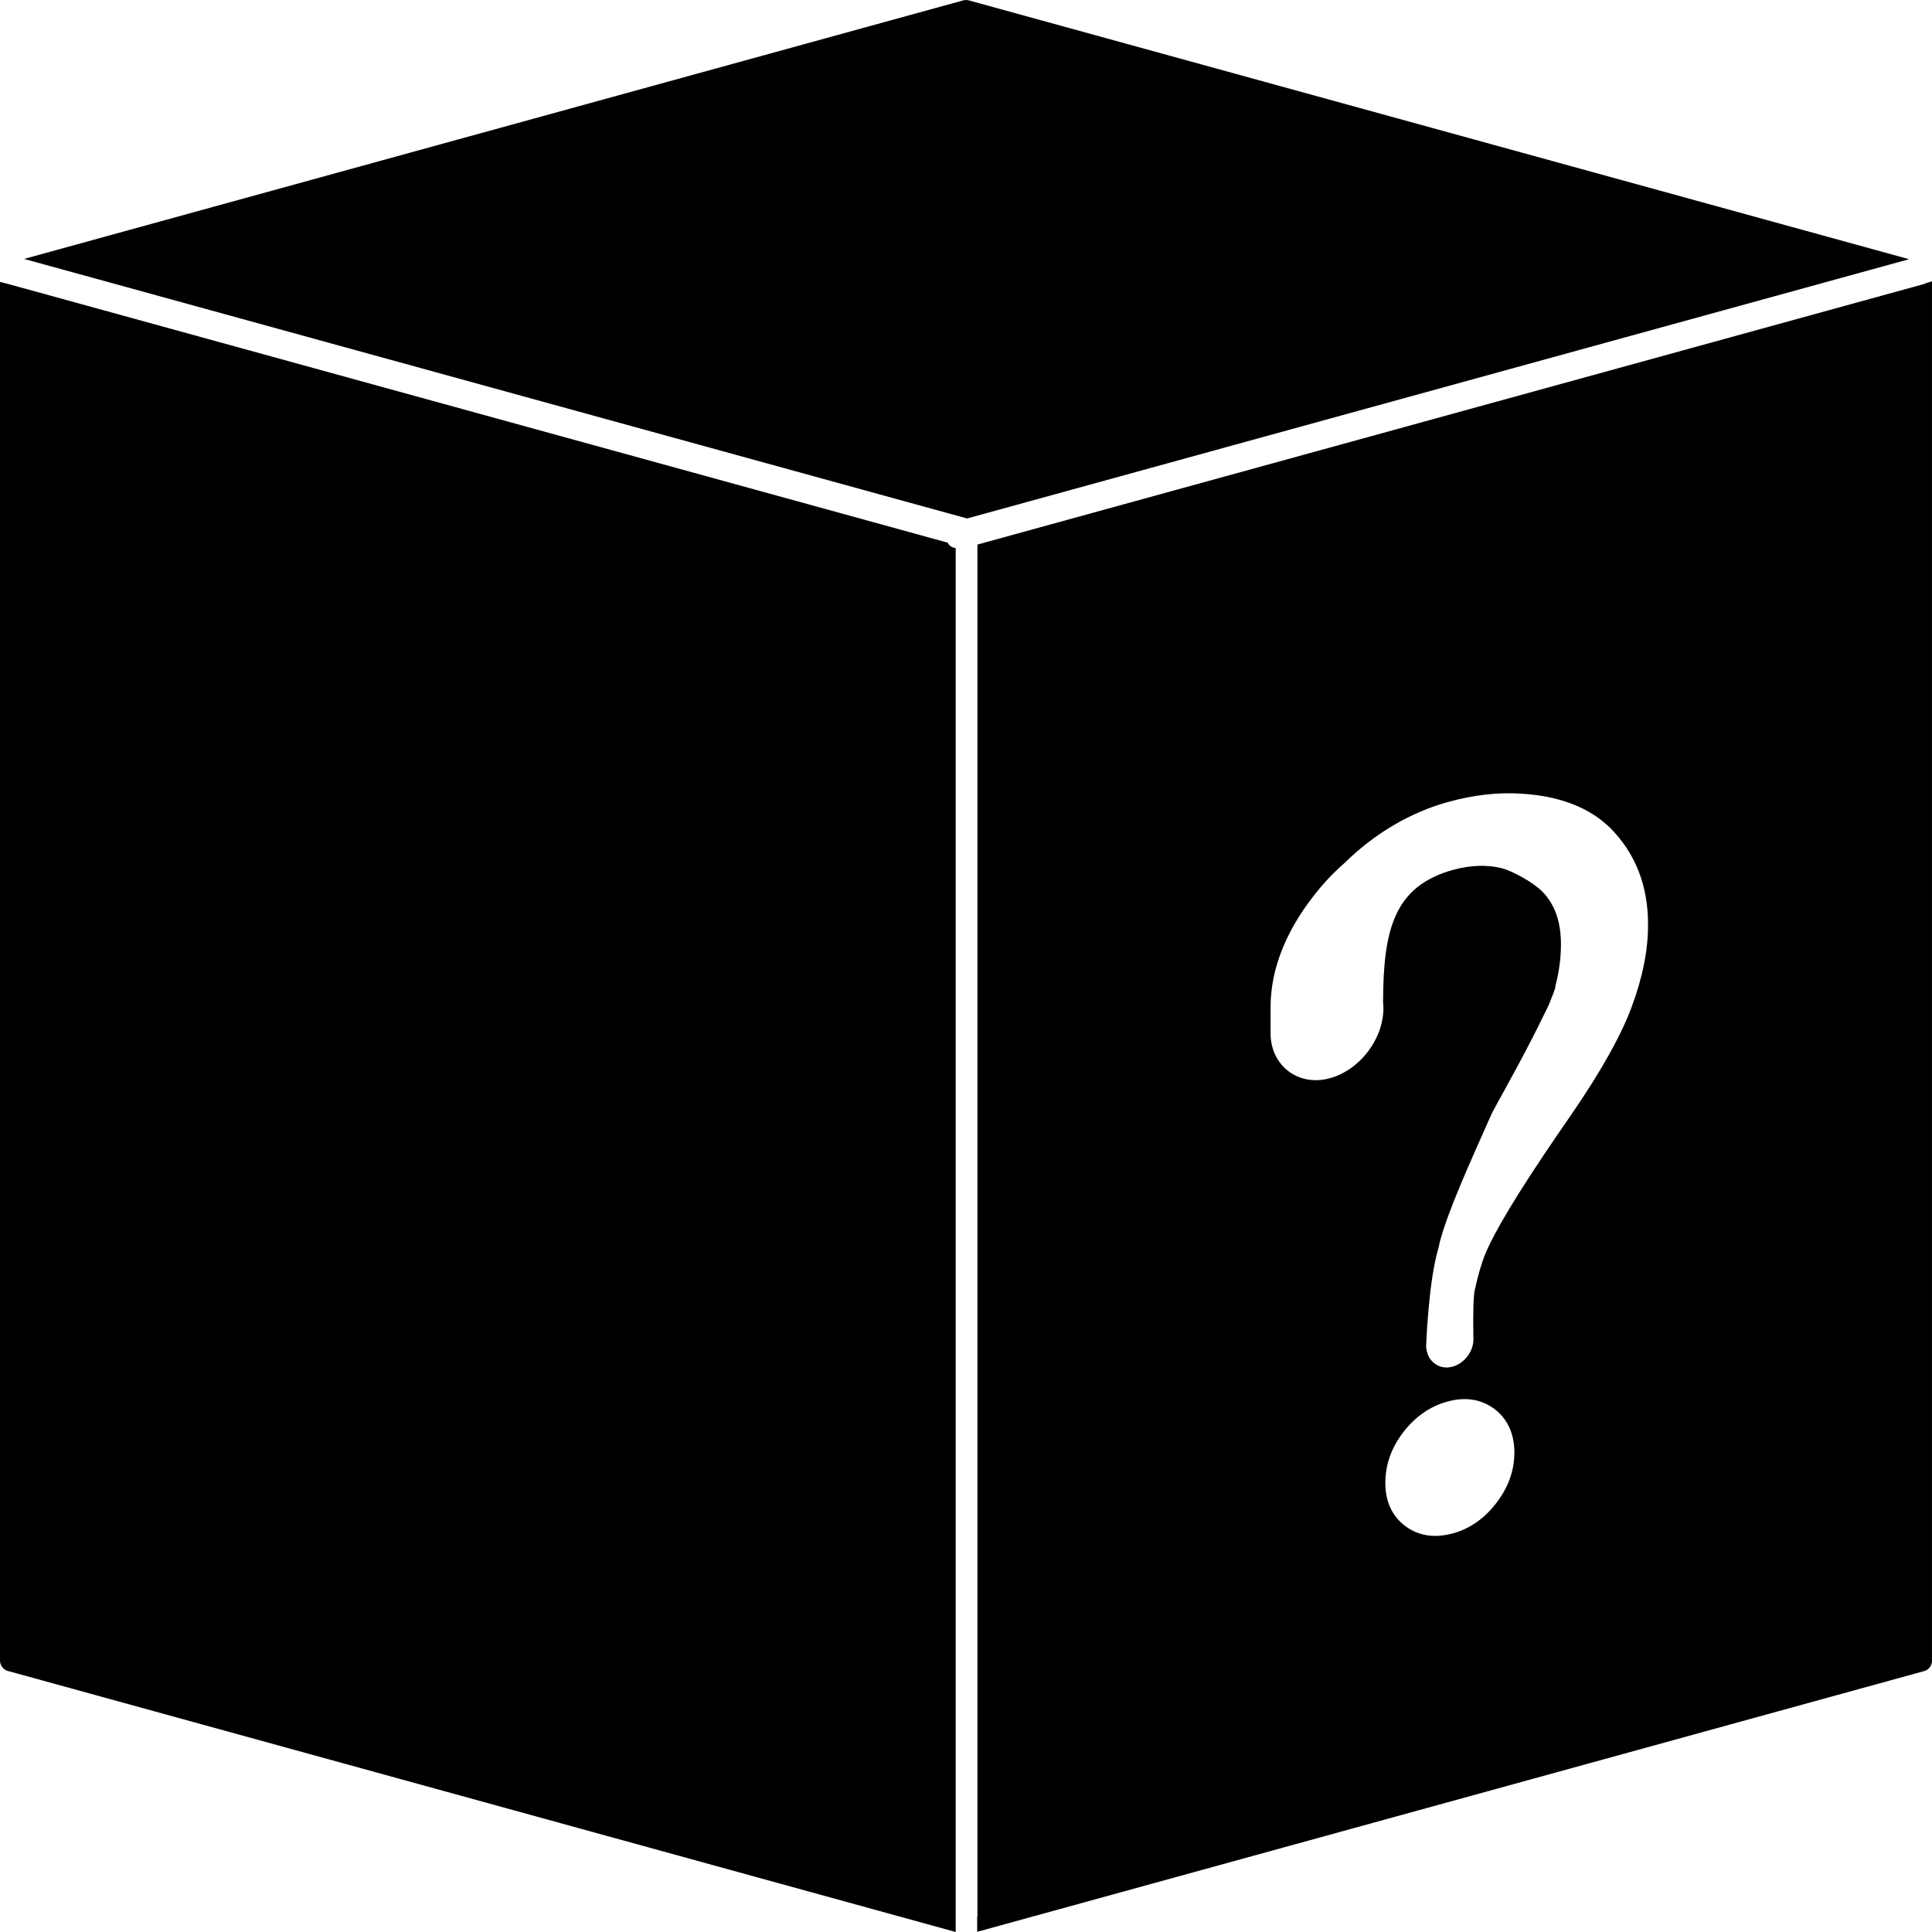
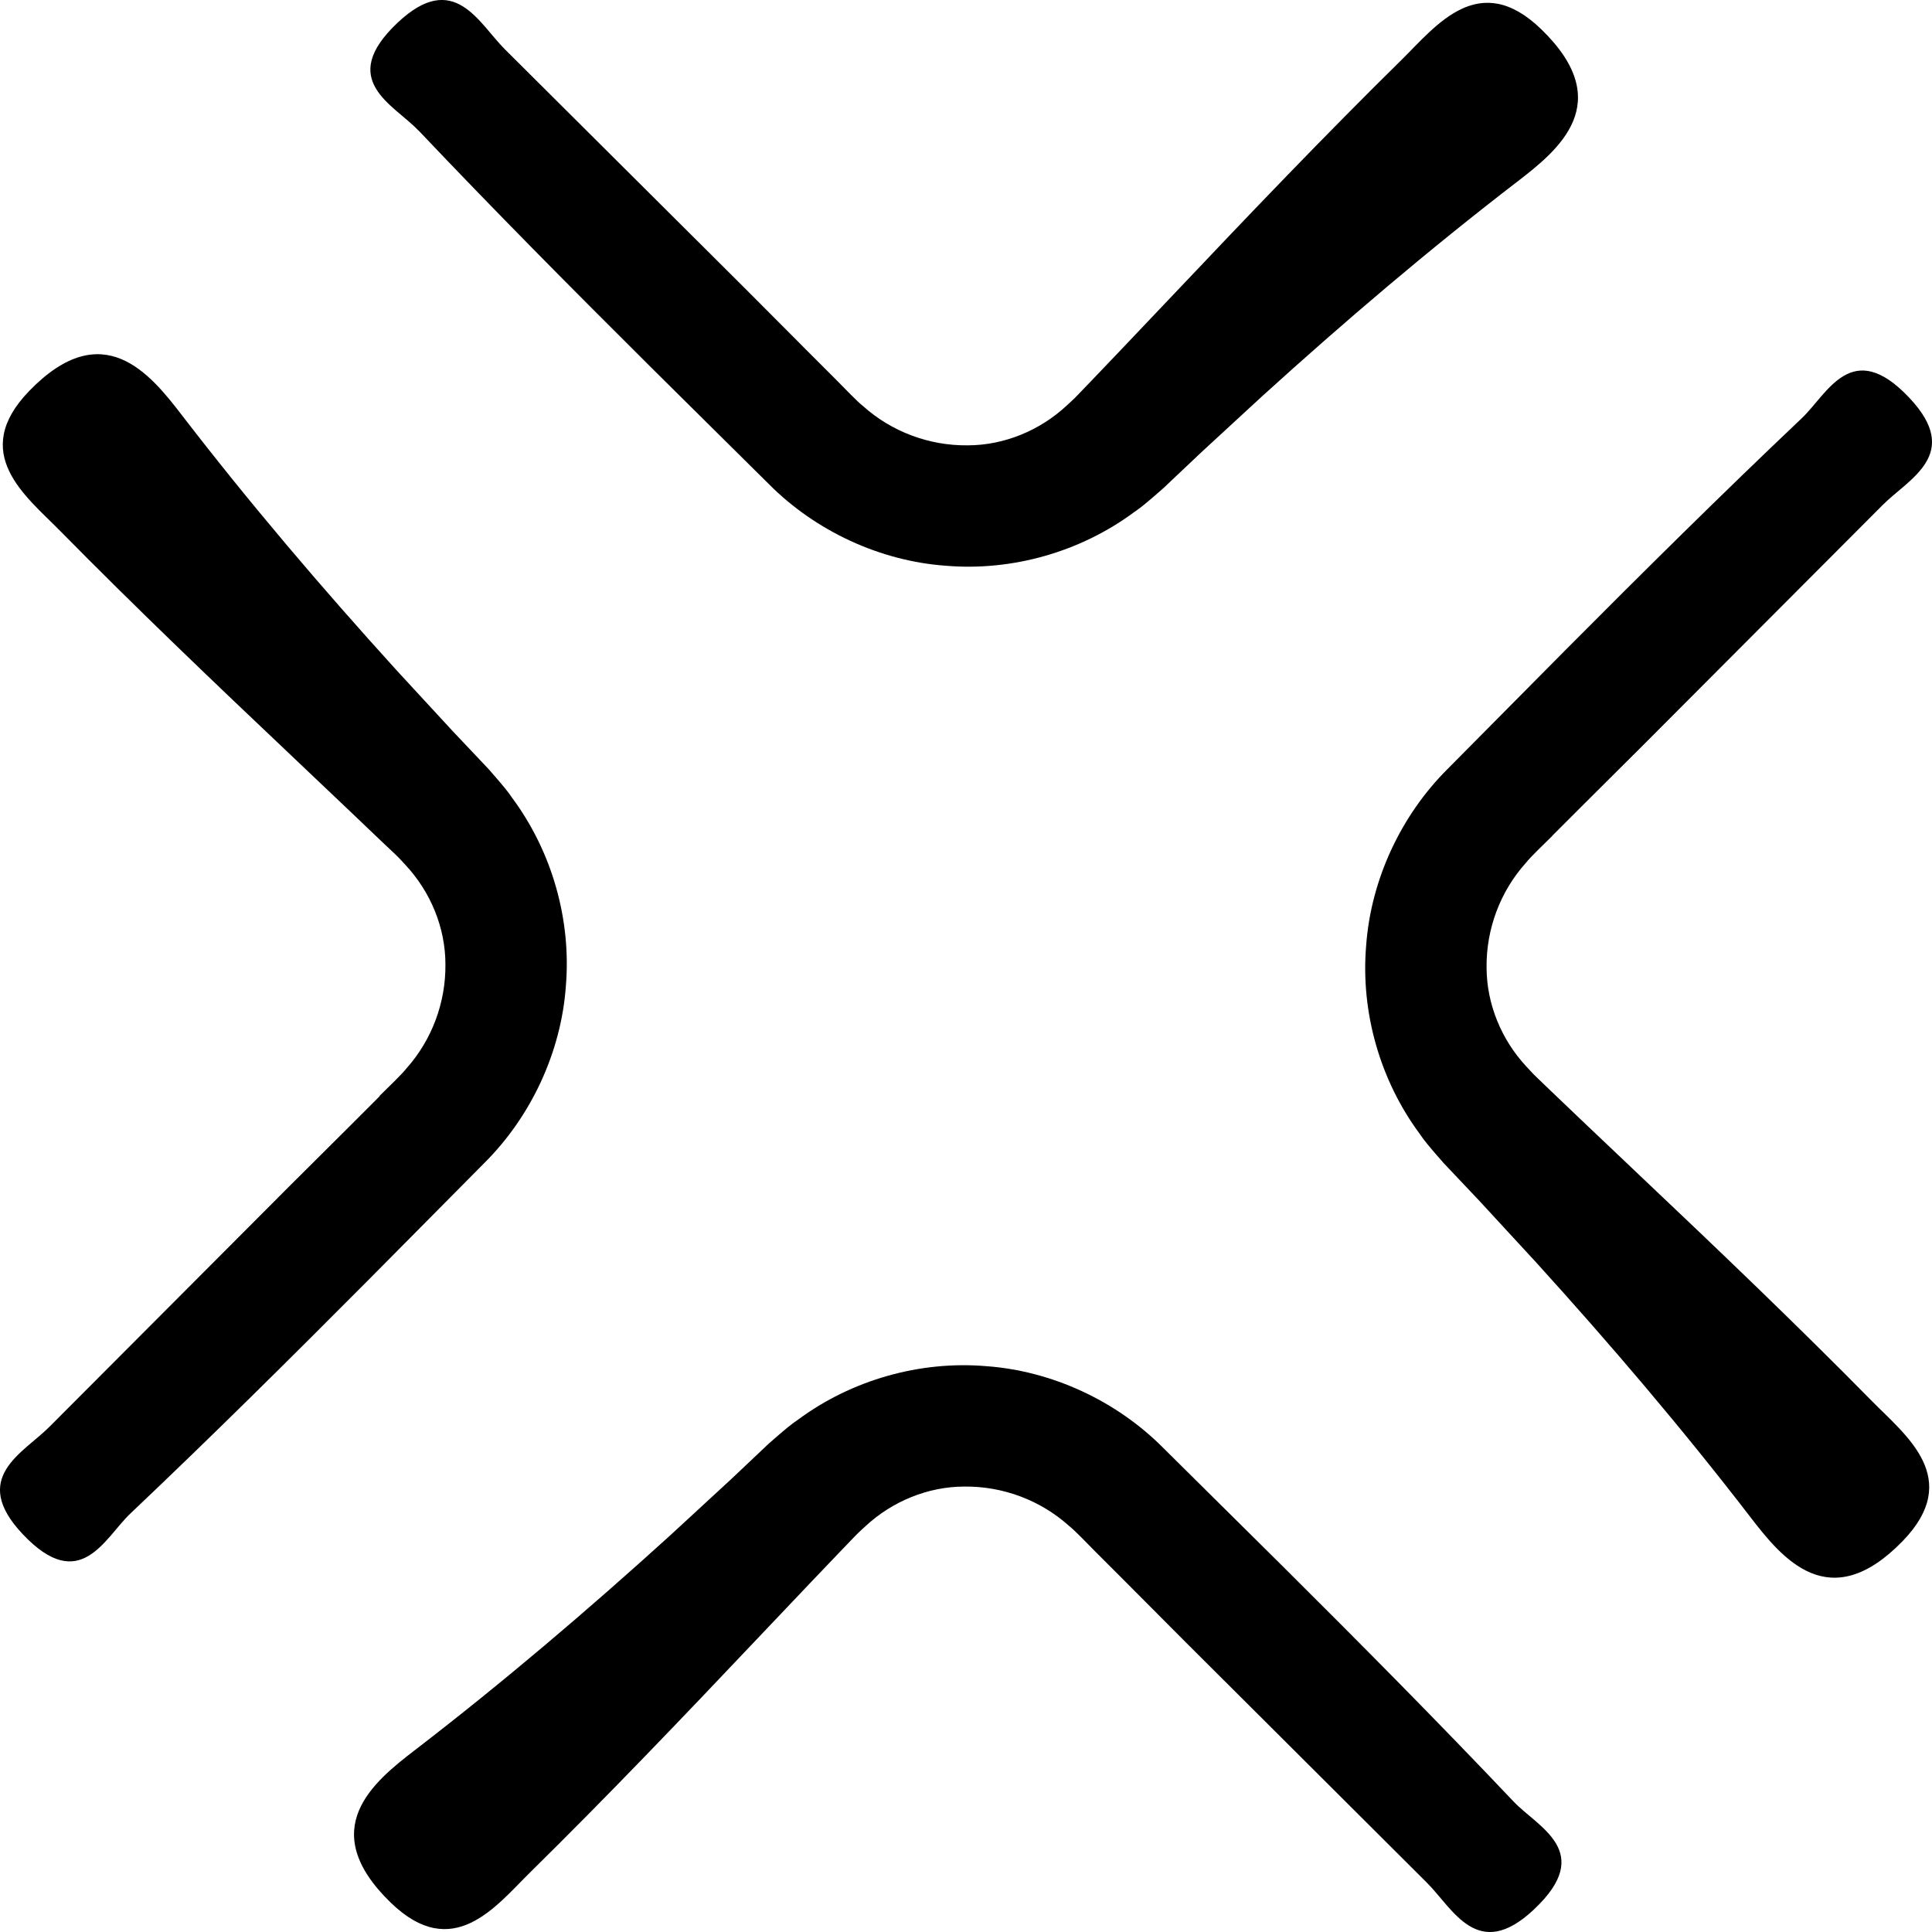
<svg xmlns="http://www.w3.org/2000/svg" fill="#000000" width="800px" height="800px" viewBox="0 0 14 14" role="img" focusable="false" aria-hidden="true" version="1.1" id="svg1" xml:space="preserve">
  <defs id="defs1" />
-   <g id="g4" transform="matrix(0.1658925,0,0,0.170439,-1.294593,-1.521969)">
-     <path d="m 49.23,32.055 c -0.012,-0.016 -0.012,-0.035 -0.02,-0.051 l -40.934,-10.969 -0.473,-0.121 v 58.617 c 0,0.203 0.145,0.387 0.344,0.441 l 41.402,11.098 v -58.84 c -0.125,-0.012 -0.246,-0.07 -0.32,-0.176 z" id="path1" />
-     <path d="m 50.016,8.93 c -0.047,0 -0.094,0.004 -0.137,0.016 l -41.023,10.992 41.191,11.035 41.148,-11.023 -41.074,-11.004 C 50.09,8.938 50.047,8.934 50.016,8.93 Z" id="path2" />
-     <path d="m 91.938,20.965 c -0.027,0.016 -0.055,0.031 -0.086,0.039 l -41.352,11.078 v 58.336 h -0.012 v 0.645 l 41.352,-11.082 c 0.207,-0.047 0.355,-0.23 0.355,-0.441 v -58.648 z M 73.165,72.832 c -0.52,0.66 -1.16,1.094 -1.902,1.293 -0.266,0.07 -0.523,0.105 -0.77,0.105 -0.484,0 -0.922,-0.141 -1.301,-0.414 -0.582,-0.426 -0.875,-1.047 -0.875,-1.848 0,-0.766 0.266,-1.488 0.785,-2.148 0.52,-0.656 1.164,-1.098 1.926,-1.301 0.781,-0.211 1.48,-0.102 2.051,0.312 0.578,0.426 0.875,1.055 0.875,1.867 -0.004,0.758 -0.266,1.473 -0.789,2.133 z m 5.918,-21.105 c -0.477,1.246 -1.352,2.766 -2.672,4.633 -1.824,2.555 -3.023,4.414 -3.566,5.531 -0.055,0.109 -0.105,0.227 -0.148,0.32 -0.184,0.434 -0.336,0.945 -0.473,1.566 -0.062,0.277 -0.078,0.93 -0.062,1.934 l 0.004,0.152 c 0,0.527 -0.395,1.031 -0.914,1.172 -0.086,0.02 -0.172,0.035 -0.258,0.035 -0.27,0 -0.508,-0.113 -0.68,-0.316 -0.074,-0.086 -0.133,-0.188 -0.164,-0.312 -0.02,-0.066 -0.051,-0.156 -0.051,-0.27 0,-0.023 0.098,-2.731 0.527,-4.141 0.027,-0.09 0.035,-0.125 0.039,-0.152 0.004,-0.016 0.023,-0.113 0.027,-0.133 0.355,-1.301 1.207,-3.148 2.281,-5.488 0.016,-0.031 0.102,-0.184 0.234,-0.426 0.43,-0.75 1.426,-2.508 2.059,-3.801 0.125,-0.227 0.227,-0.449 0.316,-0.688 0.121,-0.281 0.148,-0.395 0.156,-0.426 0.004,-0.035 0.008,-0.07 0.016,-0.105 0.152,-0.559 0.234,-1.156 0.234,-1.73 0,-0.957 -0.262,-1.688 -0.801,-2.234 -0.391,-0.395 -1.328,-0.895 -1.793,-1.008 -0.633,-0.152 -1.359,-0.129 -2.106,0.07 -2.578,0.691 -3.066,2.519 -3.07,5.652 0.004,0.008 0.016,0.145 0.016,0.223 0,1.32 -1.027,2.637 -2.348,2.988 -1.371,0.367 -2.582,-0.539 -2.582,-1.91 v -1.109 c 0,-1.699 0.73,-3.41 2.164,-5.078 0.316,-0.367 0.68,-0.727 1.074,-1.062 1.301,-1.246 2.867,-2.144 4.508,-2.586 1.137,-0.305 2.18,-0.418 3.203,-0.355 1.684,0.098 2.988,0.594 3.894,1.465 1.094,1.074 1.645,2.445 1.645,4.078 0.008,1.074 -0.23,2.258 -0.711,3.512 z" id="path3" />
+   <g id="g4" transform="matrix(0.1530095,0,0,0.1529769,-0.6504756,-0.6491837)">
+     <path d="m 24.07,10.422 c 3.609,3.809 7.301,7.531 11.02,11.23 l 5.59,5.539 c 2.191,2.199 5.238,3.629 8.371,3.852 3.129,0.262 6.359,-0.648 8.91,-2.539 0.328,-0.219 0.629,-0.48 0.93,-0.738 l 0.449,-0.391 0.359,-0.34 1.43,-1.352 2.898,-2.672 c 3.891,-3.531 7.891,-6.941 12.078,-10.16 1.949,-1.5 4.731,-3.738 1.141,-7.219 -2.949,-2.859 -4.988,-0.16 -6.602,1.43 -3.66,3.602 -7.199,7.309 -10.73,11.039 l -2.648,2.789 -1.328,1.391 -0.672,0.699 c -0.238,0.25 -0.34,0.32 -0.512,0.488 -1.25,1.16 -2.941,1.871 -4.68,1.871 -1.82,0.02 -3.602,-0.648 -4.949,-1.859 -0.281,-0.219 -0.84,-0.809 -1.289,-1.262 l -1.422,-1.422 -2.84,-2.852 -11.402,-11.355 c -1.25,-1.238 -2.41,-3.801 -5.09,-1.27 -2.898,2.731 -0.172,3.879 0.98,5.102 z" id="path1" />
+     <path d="m 77.77,43.828 1.422,-1.422 2.852,-2.84 11.359,-11.391 c 1.238,-1.25 3.801,-2.41 1.27,-5.09 -2.731,-2.898 -3.879,-0.172 -5.102,0.98 -3.809,3.609 -7.531,7.301 -11.23,11.02 l -5.539,5.59 c -2.199,2.191 -3.629,5.238 -3.852,8.371 -0.262,3.129 0.648,6.359 2.539,8.91 0.219,0.328 0.48,0.629 0.738,0.93 l 0.391,0.449 0.34,0.359 1.352,1.43 2.672,2.898 c 3.531,3.891 6.941,7.891 10.16,12.078 1.5,1.949 3.738,4.731 7.219,1.141 2.859,-2.949 0.16,-4.988 -1.43,-6.602 -3.602,-3.66 -7.309,-7.199 -11.039,-10.73 l -2.789,-2.648 -1.391,-1.328 -0.699,-0.672 c -0.25,-0.238 -0.32,-0.34 -0.488,-0.512 -1.16,-1.25 -1.871,-2.941 -1.871,-4.68 -0.02,-1.82 0.648,-3.602 1.859,-4.949 0.219,-0.281 0.809,-0.84 1.262,-1.289 z" id="path2" />
+     <path d="m 76.91,94.68 c 2.898,-2.731 0.172,-3.879 -0.98,-5.102 -3.609,-3.809 -7.301,-7.531 -11.02,-11.23 l -5.59,-5.539 c -2.191,-2.199 -5.238,-3.629 -8.371,-3.852 -3.129,-0.262 -6.359,0.648 -8.91,2.539 -0.328,0.219 -0.629,0.48 -0.93,0.738 l -0.449,0.391 -0.359,0.34 -1.43,1.352 -2.898,2.672 c -3.891,3.531 -7.891,6.941 -12.078,10.16 -1.949,1.5 -4.731,3.738 -1.141,7.219 2.949,2.859 4.988,0.16 6.602,-1.43 3.66,-3.602 7.199,-7.309 10.73,-11.039 l 2.648,-2.789 1.328,-1.391 0.672,-0.699 c 0.238,-0.25 0.34,-0.32 0.512,-0.488 1.25,-1.16 2.941,-1.871 4.68,-1.871 1.82,-0.02 3.602,0.648 4.949,1.859 0.281,0.219 0.84,0.809 1.289,1.262 l 1.422,1.422 2.84,2.852 11.391,11.359 c 1.25,1.238 2.41,3.801 5.09,1.27 z" id="path3" />
+     <path d="m 22.23,56.172 -1.422,1.422 -2.852,2.84 -11.359,11.391 c -1.238,1.25 -3.801,2.41 -1.27,5.09 2.731,2.898 3.879,0.172 5.102,-0.98 3.809,-3.609 7.531,-7.301 11.23,-11.02 l 5.539,-5.59 c 2.199,-2.191 3.629,-5.238 3.852,-8.371 0.262,-3.129 -0.648,-6.359 -2.539,-8.91 -0.219,-0.328 -0.48,-0.629 -0.738,-0.93 l -0.391,-0.449 -0.34,-0.359 -1.352,-1.43 -2.672,-2.898 c -3.531,-3.891 -6.941,-7.891 -10.16,-12.078 -1.5,-1.949 -3.738,-4.731 -7.219,-1.141 -2.859,2.949 -0.16,4.988 1.43,6.602 3.602,3.66 7.309,7.199 11.039,10.73 l 2.789,2.648 1.391,1.328 0.699,0.66 c 0.25,0.238 0.32,0.34 0.488,0.512 1.16,1.25 1.871,2.941 1.871,4.68 0.02,1.82 -0.648,3.602 -1.859,4.949 -0.219,0.281 -0.809,0.84 -1.262,1.289 z" id="path4" />
  </g>
</svg>
